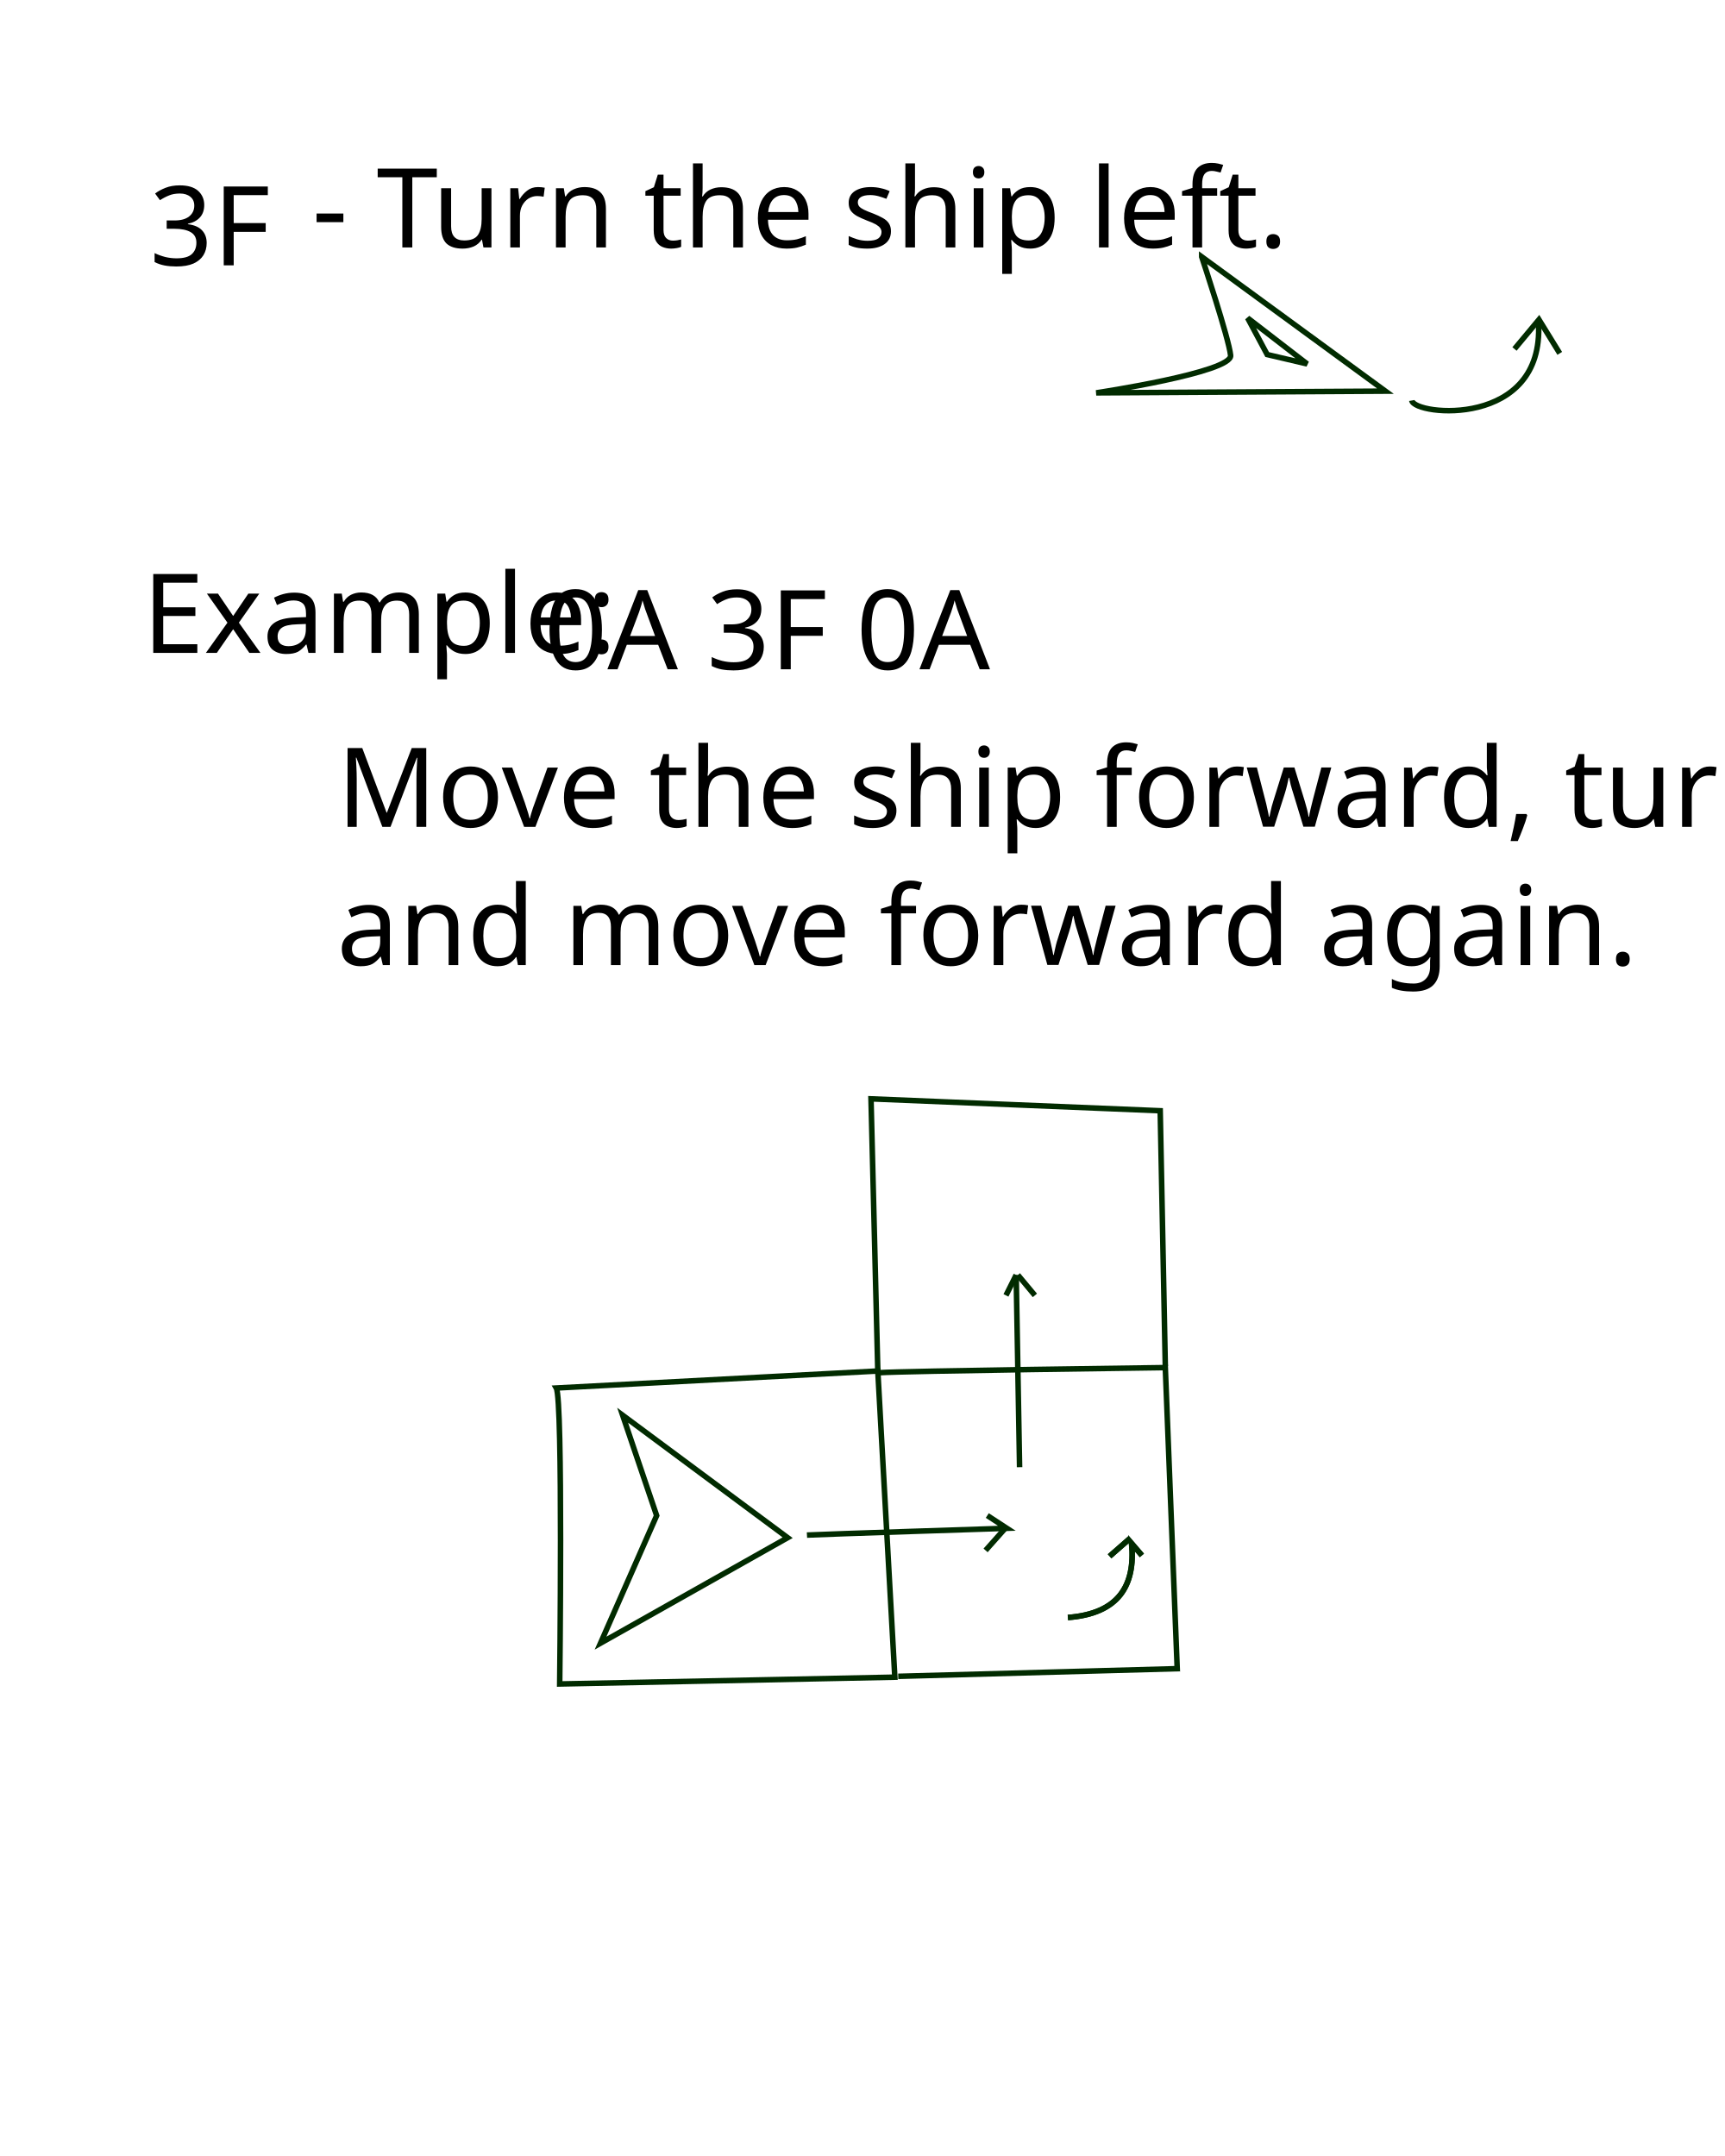
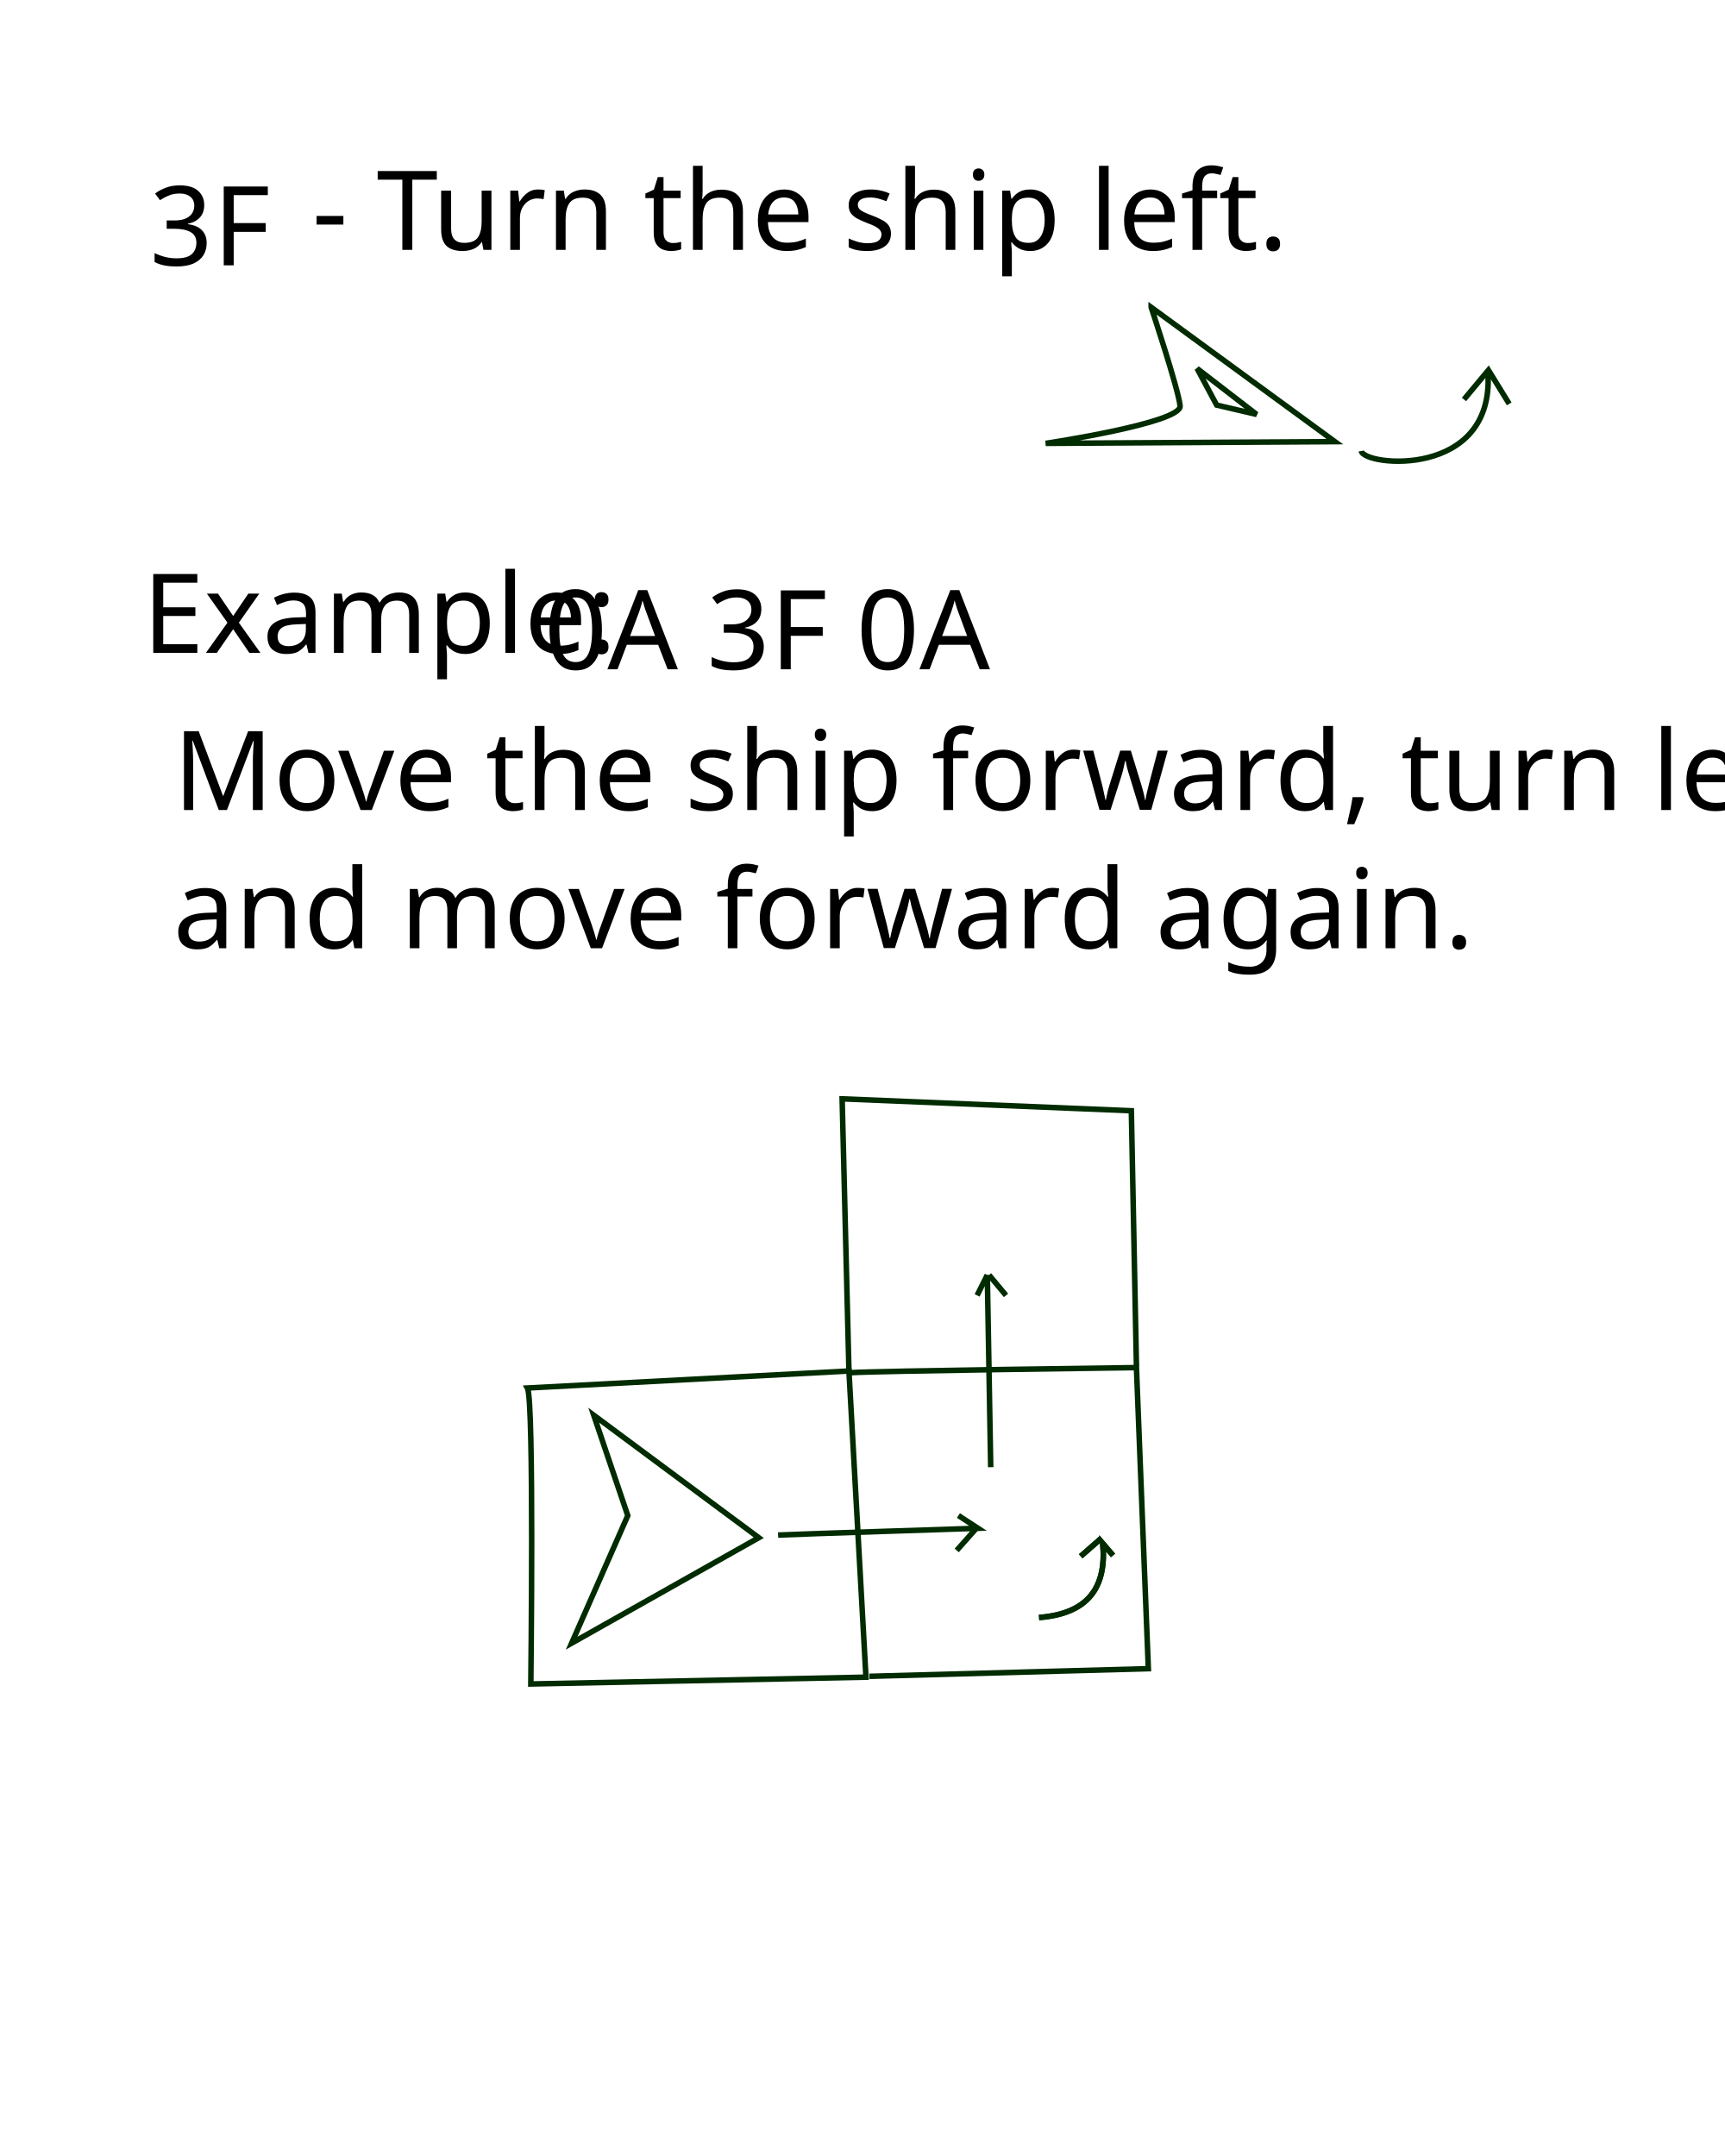
<svg xmlns="http://www.w3.org/2000/svg" width="624" height="780" viewBox="0 0 165.098 206.372" version="1.1" id="svg4584">
  <defs id="defs4581" />
  <g id="layer1">
-     <text xml:space="preserve" style="font-style:normal;font-variant:normal;font-weight:normal;font-stretch:normal;font-size:10.583px;line-height:1.25;font-family:'Princess Sofia';-inkscape-font-specification:'Princess Sofia';fill:#000000;fill-opacity:1;stroke:none;stroke-width:0.265" x="29.877" y="23.69" id="text51255">
-       <tspan style="font-style:normal;font-variant:normal;font-weight:normal;font-stretch:normal;font-family:'Princess Sofia';-inkscape-font-specification:'Princess Sofia';stroke-width:0.265" x="29.877" y="23.69" id="tspan2597">- Turn the ship left.</tspan>
+     <text xml:space="preserve" style="font-style:normal;font-variant:normal;font-weight:normal;font-stretch:normal;font-size:10.583px;line-height:1.25;font-family:Handlee;-inkscape-font-specification:Handlee;fill:#000000;fill-opacity:1;stroke:none;stroke-width:0.265" x="29.877" y="23.92" id="text51255">
+       <tspan style="font-style:normal;font-variant:normal;font-weight:normal;font-stretch:normal;font-family:Handlee;-inkscape-font-specification:Handlee;stroke-width:0.265" x="29.877" y="23.92" id="tspan2597">- Turn the ship left.</tspan>
    </text>
-     <text xml:space="preserve" style="font-style:normal;font-variant:normal;font-weight:normal;font-stretch:normal;font-size:10.583px;line-height:1.25;font-family:'Princess Sofia';-inkscape-font-specification:'Princess Sofia';fill:#000000;fill-opacity:1;stroke:none;stroke-width:0.265" x="32.236" y="79.149" id="text51255-7">
-       <tspan style="font-style:normal;font-variant:normal;font-weight:normal;font-stretch:normal;font-family:'Princess Sofia';-inkscape-font-specification:'Princess Sofia';stroke-width:0.265" x="32.236" y="79.149" id="tspan2597-2">Move the ship forward, turn left,</tspan>
-       <tspan style="font-style:normal;font-variant:normal;font-weight:normal;font-stretch:normal;font-family:'Princess Sofia';-inkscape-font-specification:'Princess Sofia';stroke-width:0.265" x="32.236" y="92.378" id="tspan26324">and move forward again.</tspan>
+     <text xml:space="preserve" style="font-style:normal;font-variant:normal;font-weight:normal;font-stretch:normal;font-size:10.583px;line-height:1.25;font-family:Handlee;-inkscape-font-specification:Handlee;fill:#000000;fill-opacity:1;stroke:none;stroke-width:0.265" x="16.578" y="77.537" id="text51255-7">
+       <tspan style="font-style:normal;font-variant:normal;font-weight:normal;font-stretch:normal;font-family:Handlee;-inkscape-font-specification:Handlee;stroke-width:0.265" x="16.578" y="77.537" id="tspan2597-2">Move the ship forward, turn left,</tspan>
+       <tspan style="font-style:normal;font-variant:normal;font-weight:normal;font-stretch:normal;font-family:Handlee;-inkscape-font-specification:Handlee;stroke-width:0.265" x="16.578" y="90.766" id="tspan26324">and move forward again.</tspan>
    </text>
-     <text xml:space="preserve" style="font-style:normal;font-variant:normal;font-weight:normal;font-stretch:normal;font-size:10.583px;line-height:1.25;font-family:'Princess Sofia';-inkscape-font-specification:'Princess Sofia';fill:#000000;fill-opacity:1;stroke:none;stroke-width:0.265" x="13.637" y="62.495" id="text51255-8">
-       <tspan style="font-style:normal;font-variant:normal;font-weight:normal;font-stretch:normal;font-family:'Princess Sofia';-inkscape-font-specification:'Princess Sofia';stroke-width:0.265" x="13.637" y="62.495" id="tspan2597-0">Example: </tspan>
+     <text xml:space="preserve" style="font-style:normal;font-variant:normal;font-weight:normal;font-stretch:normal;font-size:10.583px;line-height:1.25;font-family:Handlee;-inkscape-font-specification:Handlee;fill:#000000;fill-opacity:1;stroke:none;stroke-width:0.265" x="13.637" y="62.495" id="text51255-8">
+       <tspan style="font-style:normal;font-variant:normal;font-weight:normal;font-stretch:normal;font-family:Handlee;-inkscape-font-specification:Handlee;stroke-width:0.265" x="13.637" y="62.495" id="tspan2597-0">Example: </tspan>
    </text>
    <text xml:space="preserve" style="font-style:normal;font-weight:normal;font-size:10.583px;line-height:1.25;font-family:sans-serif;fill:#000000;fill-opacity:1;stroke:none;stroke-width:0.265" x="14.328" y="25.4" id="text5719">
      <tspan id="tspan5717" style="font-style:normal;font-variant:normal;font-weight:normal;font-stretch:normal;font-family:LCD;-inkscape-font-specification:LCD;stroke-width:0.265" x="14.328" y="25.4">3F</tspan>
    </text>
    <text xml:space="preserve" style="font-style:normal;font-weight:normal;font-size:10.583px;line-height:1.25;font-family:sans-serif;fill:#000000;fill-opacity:1;stroke:none;stroke-width:0.265" x="1.628" y="32.238" id="text7933">
      <tspan id="tspan7931" style="stroke-width:0.265" x="1.628" y="32.238" />
    </text>
    <text xml:space="preserve" style="font-style:normal;font-weight:normal;font-size:10.583px;line-height:1.25;font-family:sans-serif;fill:#000000;fill-opacity:1;stroke:none;stroke-width:0.265" x="52.079" y="64.064" id="text9254">
      <tspan id="tspan9252" style="font-style:normal;font-variant:normal;font-weight:normal;font-stretch:normal;font-family:LCD;-inkscape-font-specification:LCD;stroke-width:0.265" x="52.079" y="64.064">0A 3F 0A</tspan>
    </text>
-     <path style="fill:none;stroke:#012b00;stroke-width:0.529" d="m 115.013,24.577 17.584,12.863 -27.679,0.163 c 0,0 13.025,-1.954 12.863,-3.582 -0.163,-1.628 -2.768,-9.443 -2.768,-9.443 z" id="path20701" />
-     <path style="fill:none;stroke:#012b00;stroke-width:0.529" d="m 119.409,30.438 5.699,4.396 -3.826,-0.896 z" id="path20705" />
-     <path style="fill:none;stroke:#012b00;stroke-width:0.529" d="m 135.121,38.335 c 0.26,1.472 12.679,2.677 12.13,-7.408" id="path20707" />
-     <path style="fill:none;stroke:#012b00;stroke-width:0.529" d="m 149.282,33.824 -1.99,-3.231 -2.341,2.81" id="path20709" />
-     <path style="fill:none;stroke:#012b00;stroke-width:0.529" d="m 59.592,135.465 15.793,11.723 -17.91,10.095 5.373,-12.211 z" id="path28357" />
-     <path style="fill:none;stroke:#012b00;stroke-width:0.529" d="m 53.242,132.86 c 0.651,1.14 0.326,28.33 0.326,28.33 L 85.643,160.539 84.014,131.232 Z" id="path28359" />
-     <path style="fill:none;stroke:#012b00;stroke-width:0.529" d="m 84.177,131.394 c 2.279,-0.163 27.353,-0.488 27.353,-0.488 l 1.14,28.819 -26.702,0.733" id="path28361" />
-     <path style="fill:none;stroke:#012b00;stroke-width:0.529" d="m 84.014,131.232 -0.651,-26.051 27.679,1.14 0.488,24.423" id="path28476" />
-     <path style="fill:none;stroke:#012b00;stroke-width:0.529" d="m 77.233,146.938 c 1.465,-0.081 19.131,-0.651 19.131,-0.651 l -1.872,-1.221" id="path28758" />
-     <path style="fill:none;stroke:#012b00;stroke-width:0.529" d="m 96.283,146.206 -1.954,2.198" id="path28760" />
-     <path style="fill:none;stroke:#012b00;stroke-width:0.529" d="m 102.207,154.828 c 4.843,-0.372 6.466,-3.025 6.106,-7.083 l 0.977,1.14" id="path28762" />
-     <path style="fill:none;stroke:#012b00;stroke-width:0.529" d="m 108.15,147.257 -1.954,1.71" id="path28764" />
-     <path style="fill:none;stroke:#012b00;stroke-width:0.529" d="M 97.583,140.44 97.257,122.042" id="path28856" />
-     <path style="fill:none;stroke:#012b00;stroke-width:0.529" d="m 99.048,123.995 -1.628,-1.954" id="path28858" />
-     <path style="fill:none;stroke:#012b00;stroke-width:0.529" d="m 96.28,123.995 0.977,-1.954" id="path28860" />
-     <path style="fill:none;stroke:#012b00;stroke-width:0.529" d="m 102.207,154.828 c 4.843,-0.372 6.466,-3.025 6.106,-7.083 l 0.977,1.14" id="path28942" />
-     <path style="fill:none;stroke:#012b00;stroke-width:0.529" d="m 108.15,147.257 -1.954,1.71" id="path28944" />
+     <path style="fill:none;stroke:#012b00;stroke-width:0.529" d="m 110.178,29.412 17.584,12.863 -27.679,0.163 c 0,0 13.025,-1.954 12.863,-3.582 -0.163,-1.628 -2.768,-9.443 -2.768,-9.443 z" id="path20701" />
+     <path style="fill:none;stroke:#012b00;stroke-width:0.529" d="m 114.574,35.274 5.699,4.396 -3.826,-0.896 z" id="path20705" />
+     <path style="fill:none;stroke:#012b00;stroke-width:0.529" d="m 130.286,43.17 c 0.26,1.472 12.679,2.677 12.13,-7.408" id="path20707" />
+     <path style="fill:none;stroke:#012b00;stroke-width:0.529" d="m 144.446,38.659 -1.99,-3.231 -2.341,2.81" id="path20709" />
+     <path style="fill:none;stroke:#012b00;stroke-width:0.529" d="m 56.828,135.465 15.793,11.723 -17.91,10.095 5.373,-12.211 z" id="path28357" />
+     <path style="fill:none;stroke:#012b00;stroke-width:0.529" d="m 50.479,132.86 c 0.651,1.14 0.326,28.33 0.326,28.33 L 82.879,160.539 81.251,131.232 Z" id="path28359" />
+     <path style="fill:none;stroke:#012b00;stroke-width:0.529" d="m 81.414,131.394 c 2.279,-0.163 27.353,-0.488 27.353,-0.488 l 1.14,28.819 -26.702,0.733" id="path28361" />
+     <path style="fill:none;stroke:#012b00;stroke-width:0.529" d="m 81.251,131.232 -0.651,-26.051 27.679,1.14 0.488,24.423" id="path28476" />
+     <path style="fill:none;stroke:#012b00;stroke-width:0.529" d="m 74.47,146.938 c 1.465,-0.081 19.131,-0.651 19.131,-0.651 l -1.872,-1.221" id="path28758" />
+     <path style="fill:none;stroke:#012b00;stroke-width:0.529" d="m 93.519,146.206 -1.954,2.198" id="path28760" />
+     <path style="fill:none;stroke:#012b00;stroke-width:0.529" d="m 99.444,154.828 c 4.843,-0.372 6.466,-3.025 6.106,-7.083 l 0.977,1.14" id="path28762" />
+     <path style="fill:none;stroke:#012b00;stroke-width:0.529" d="m 105.386,147.257 -1.954,1.71" id="path28764" />
+     <path style="fill:none;stroke:#012b00;stroke-width:0.529" d="M 94.82,140.44 94.494,122.042" id="path28856" />
+     <path style="fill:none;stroke:#012b00;stroke-width:0.529" d="m 96.285,123.995 -1.628,-1.954" id="path28858" />
+     <path style="fill:none;stroke:#012b00;stroke-width:0.529" d="m 93.517,123.995 0.977,-1.954" id="path28860" />
+     <path style="fill:none;stroke:#012b00;stroke-width:0.529" d="m 99.444,154.828 c 4.843,-0.372 6.466,-3.025 6.106,-7.083 l 0.977,1.14" id="path28942" />
+     <path style="fill:none;stroke:#012b00;stroke-width:0.529" d="m 105.386,147.257 -1.954,1.71" id="path28944" />
  </g>
</svg>
